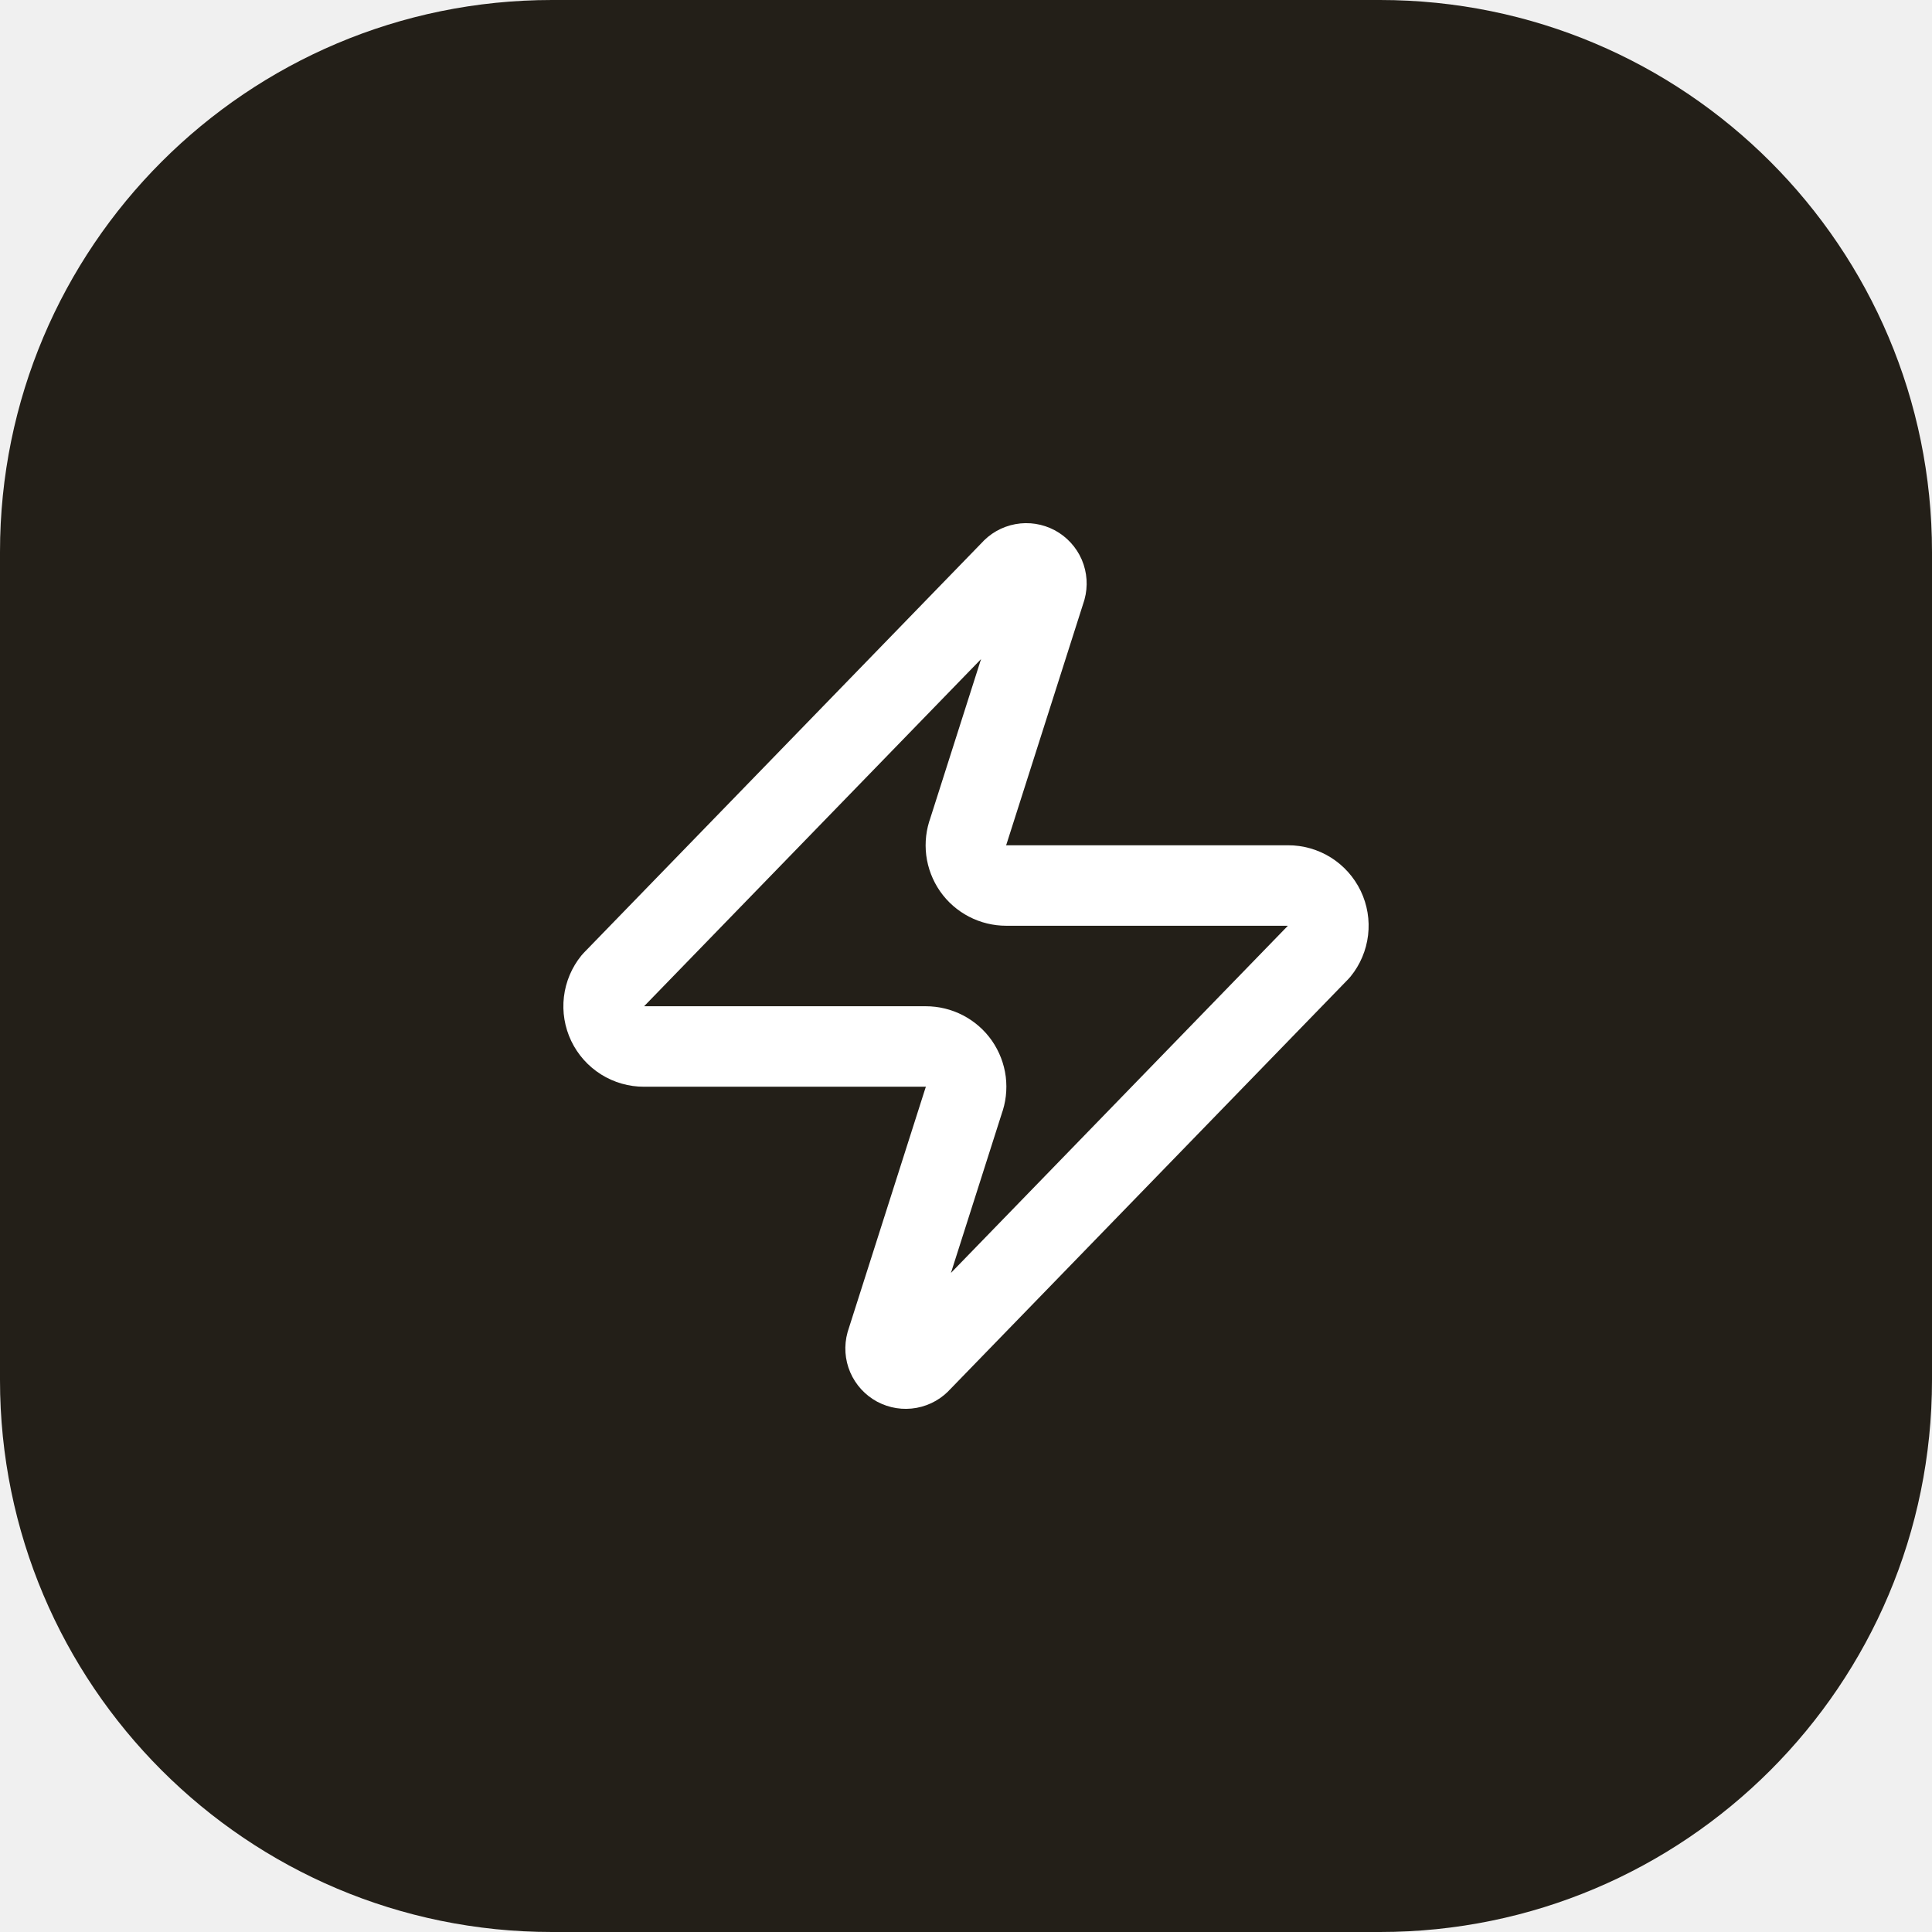
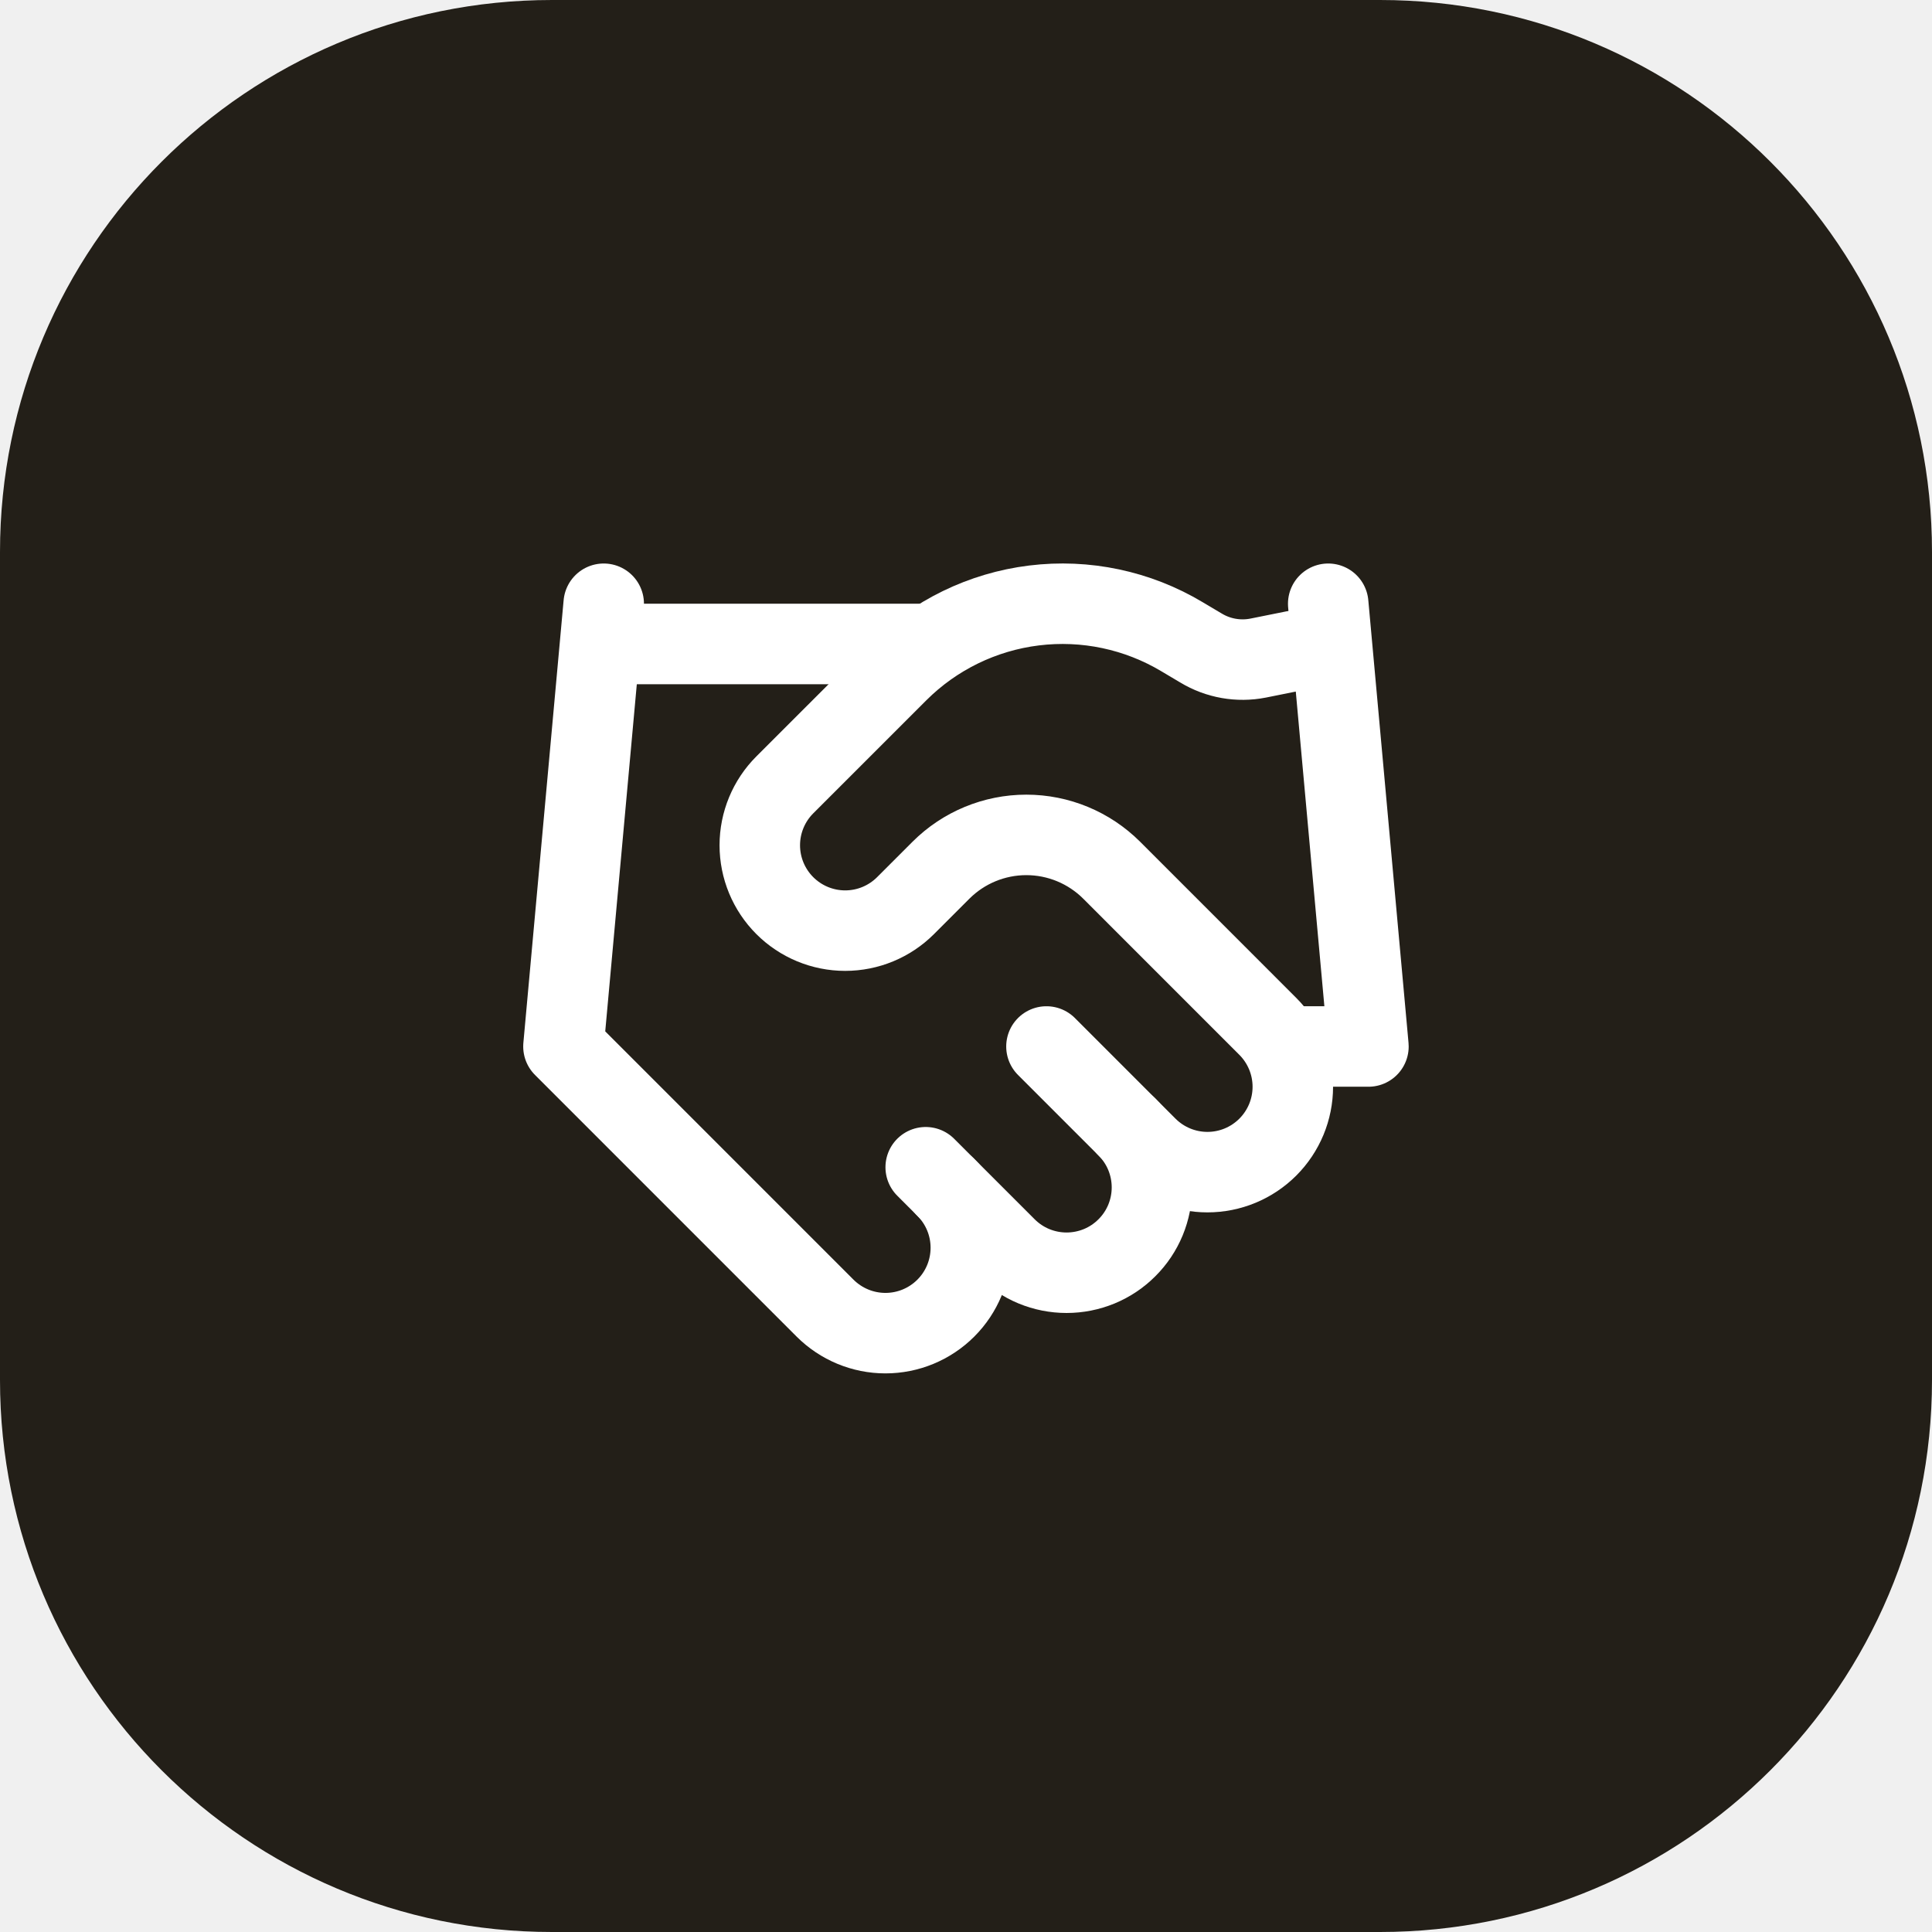
<svg xmlns="http://www.w3.org/2000/svg" width="56" height="56" viewBox="0 0 56 56" fill="none">
  <path d="M0 16C0 7.163 7.163 0 16 0H40C48.837 0 56 7.163 56 16V40C56 48.837 48.837 56 40 56H16C7.163 56 0 48.837 0 40V16Z" fill="#231F18" />
-   <path d="M18.667 30.333C18.446 30.334 18.23 30.272 18.043 30.155C17.855 30.037 17.706 29.869 17.61 29.67C17.515 29.471 17.478 29.249 17.504 29.03C17.53 28.811 17.618 28.603 17.757 28.432L29.307 16.532C29.393 16.432 29.511 16.364 29.642 16.34C29.772 16.316 29.906 16.337 30.023 16.399C30.139 16.462 30.231 16.562 30.284 16.683C30.336 16.805 30.345 16.941 30.31 17.068L28.07 24.092C28.004 24.268 27.982 24.459 28.005 24.646C28.029 24.833 28.098 25.012 28.205 25.167C28.313 25.322 28.457 25.448 28.625 25.535C28.792 25.622 28.978 25.667 29.167 25.667H37.333C37.554 25.666 37.771 25.728 37.958 25.845C38.145 25.963 38.294 26.131 38.39 26.33C38.485 26.529 38.522 26.751 38.496 26.97C38.47 27.189 38.382 27.397 38.243 27.568L26.693 39.468C26.607 39.568 26.489 39.636 26.358 39.66C26.228 39.684 26.094 39.663 25.977 39.601C25.861 39.538 25.769 39.438 25.716 39.316C25.664 39.195 25.655 39.059 25.69 38.932L27.93 31.908C27.996 31.732 28.018 31.541 27.995 31.354C27.971 31.167 27.902 30.988 27.795 30.833C27.687 30.678 27.543 30.552 27.375 30.465C27.208 30.378 27.022 30.333 26.833 30.333H18.667Z" stroke="white" stroke-width="2.333" stroke-linecap="round" stroke-linejoin="round" />
+   <path d="M26.832 33.833L29.165 36.166C29.395 36.396 29.668 36.579 29.968 36.703C30.268 36.827 30.59 36.891 30.915 36.891C31.24 36.891 31.562 36.827 31.863 36.703C32.163 36.579 32.436 36.396 32.665 36.166C32.895 35.937 33.078 35.664 33.202 35.364C33.326 35.063 33.39 34.742 33.39 34.416C33.39 34.092 33.326 33.77 33.202 33.469C33.078 33.169 32.895 32.896 32.665 32.666" stroke="white" stroke-width="2.333" stroke-linecap="round" stroke-linejoin="round" />
+   <path d="M30.332 30.333L33.248 33.25C33.712 33.714 34.342 33.975 34.998 33.975C35.655 33.975 36.284 33.714 36.748 33.25C37.212 32.786 37.473 32.157 37.473 31.5C37.473 30.844 37.212 30.214 36.748 29.75L32.222 25.223C31.565 24.568 30.676 24.2 29.748 24.2C28.821 24.2 27.931 24.568 27.275 25.223L26.248 26.25C25.784 26.714 25.155 26.975 24.498 26.975C23.842 26.975 23.212 26.714 22.748 26.25C22.284 25.786 22.023 25.157 22.023 24.5C22.023 23.844 22.284 23.214 22.748 22.75L26.027 19.472C27.091 18.41 28.479 17.734 29.971 17.55C31.463 17.366 32.973 17.685 34.263 18.457L34.812 18.783C35.308 19.083 35.899 19.187 36.468 19.075L38.498 18.667" stroke="white" stroke-width="2.333" stroke-linecap="round" stroke-linejoin="round" />
+   <path d="M38.499 17.5L39.665 30.333H37.332" stroke="white" stroke-width="2.333" stroke-linecap="round" stroke-linejoin="round" />
+   <path d="M17.499 17.5L16.332 30.333L23.915 37.917C24.38 38.381 25.009 38.642 25.665 38.642C26.322 38.642 26.951 38.381 27.415 37.917C27.88 37.453 28.14 36.823 28.14 36.167C28.14 35.51 27.88 34.881 27.415 34.417" stroke="white" stroke-width="2.333" stroke-linecap="round" stroke-linejoin="round" />
+   <path d="M17.5 18.666H26.833" stroke="white" stroke-width="2.333" stroke-linecap="round" stroke-linejoin="round" />
</svg>
